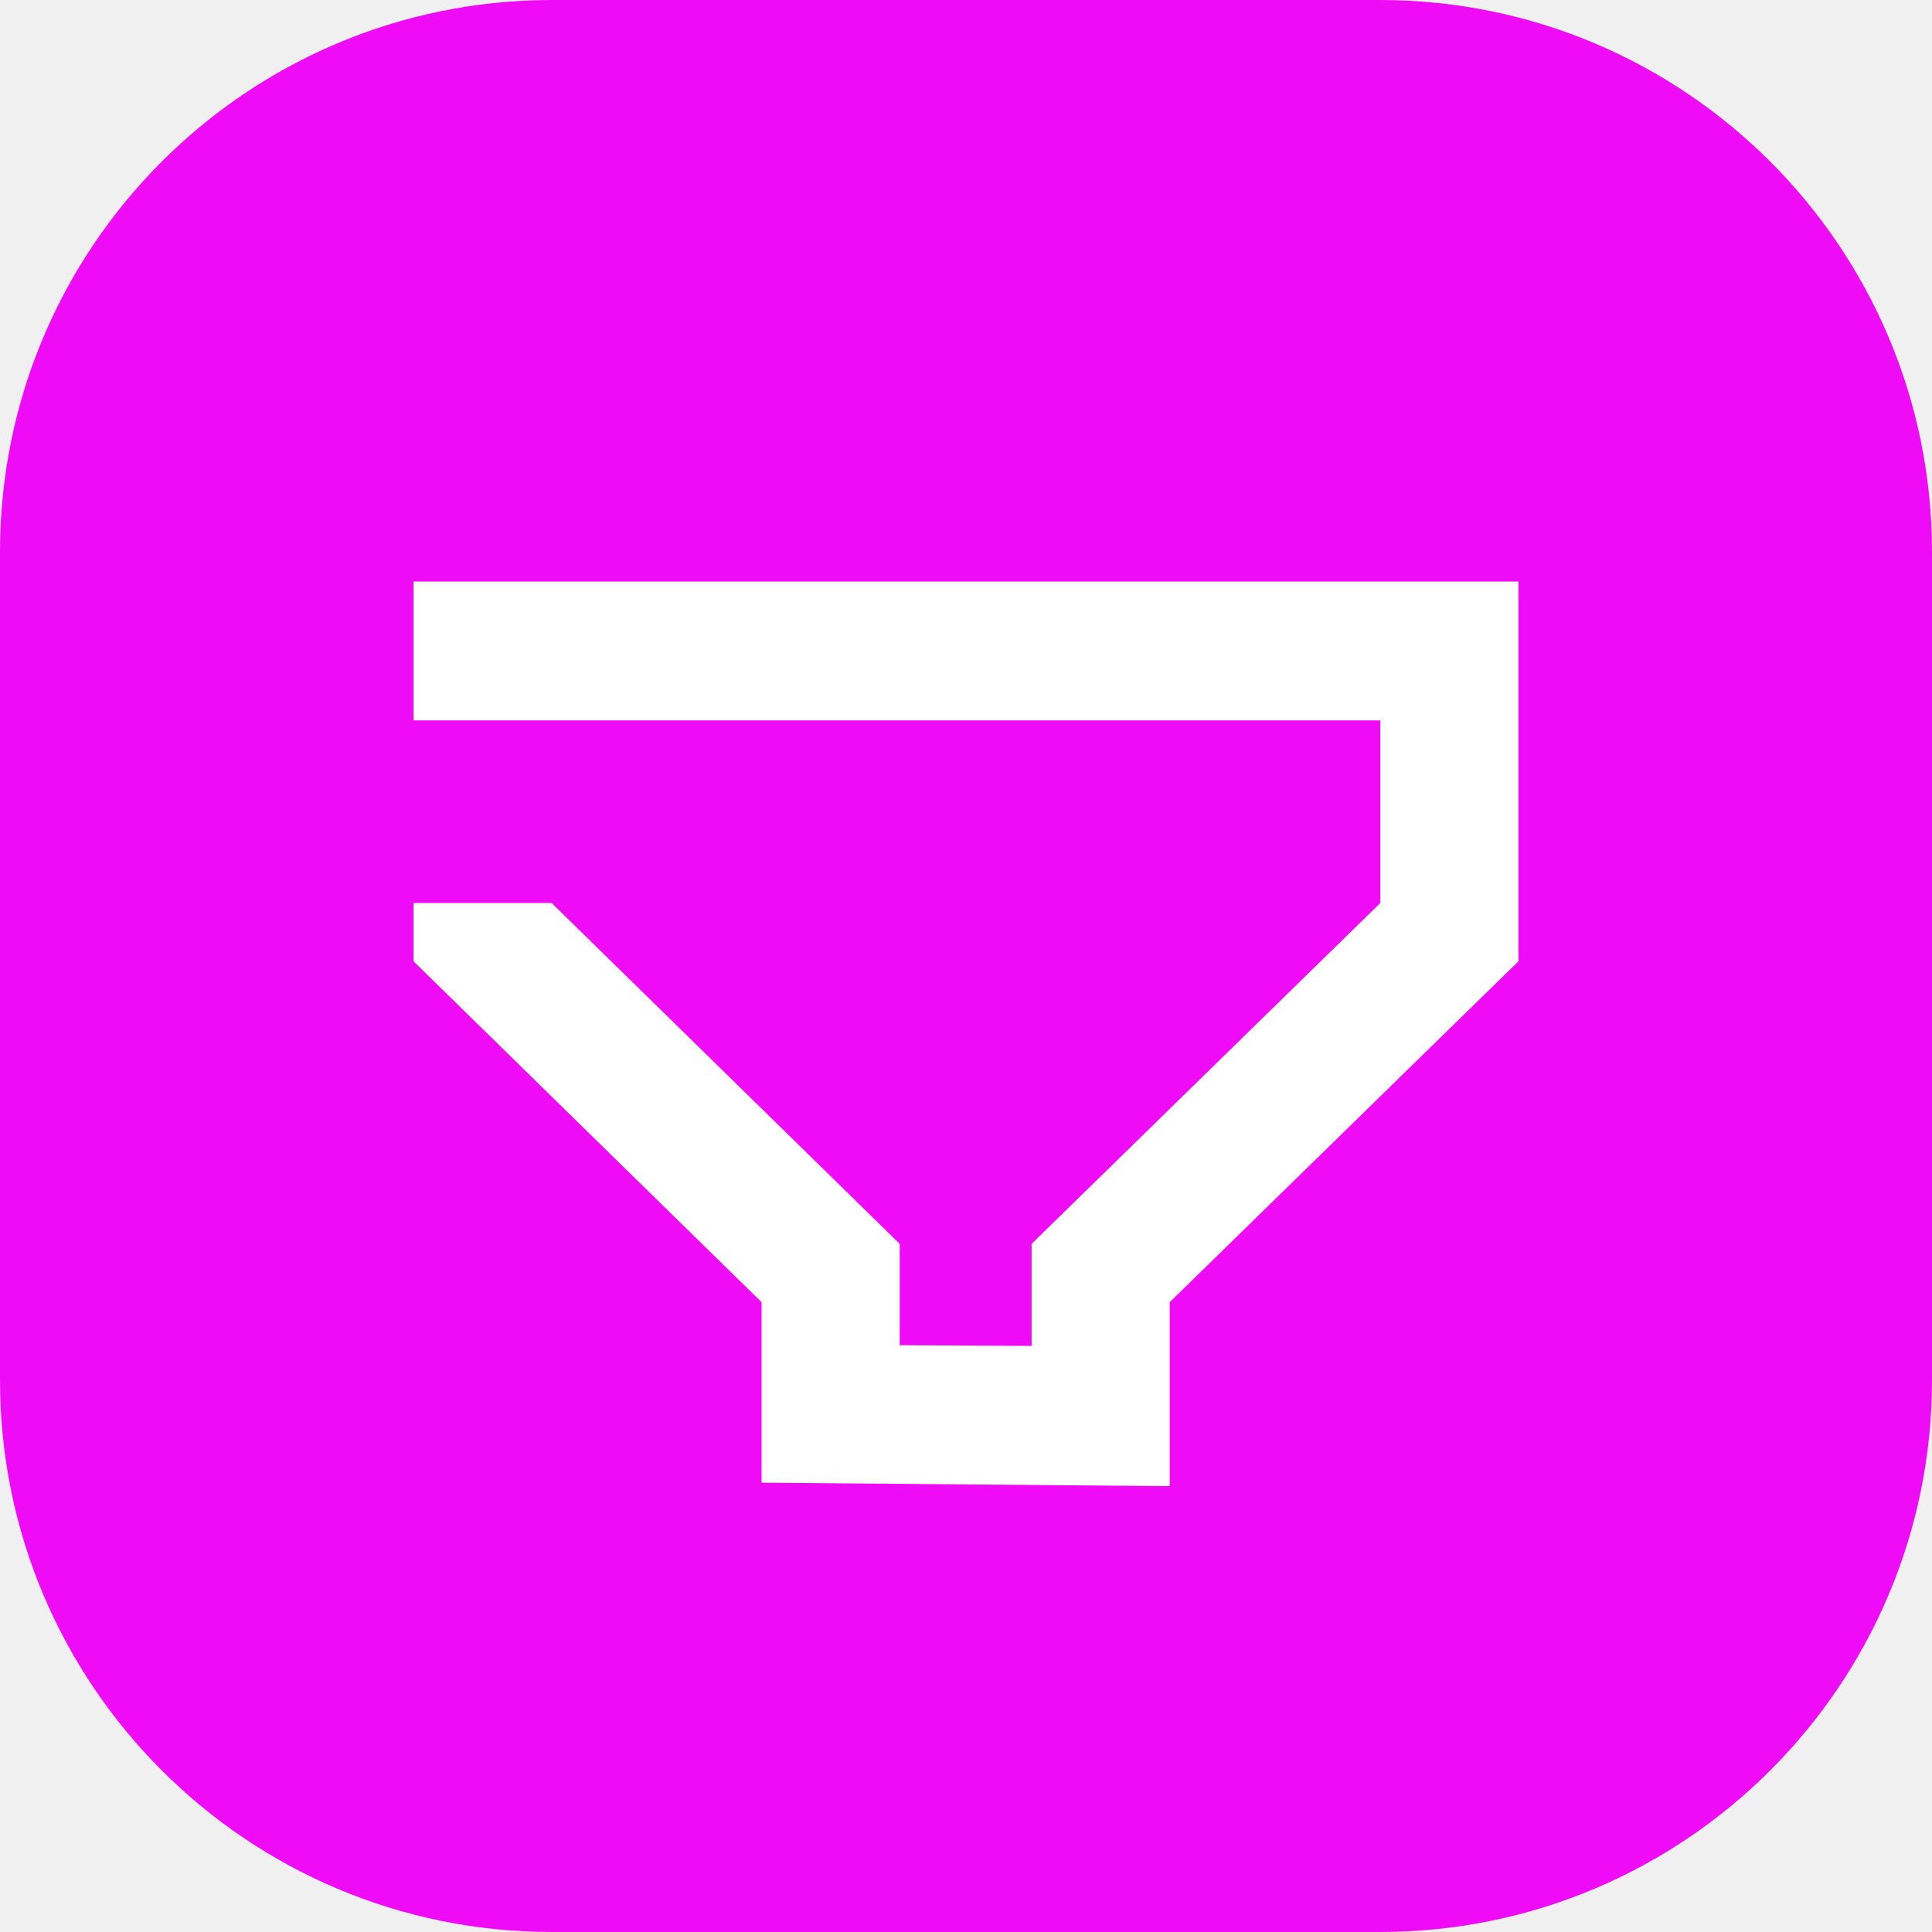
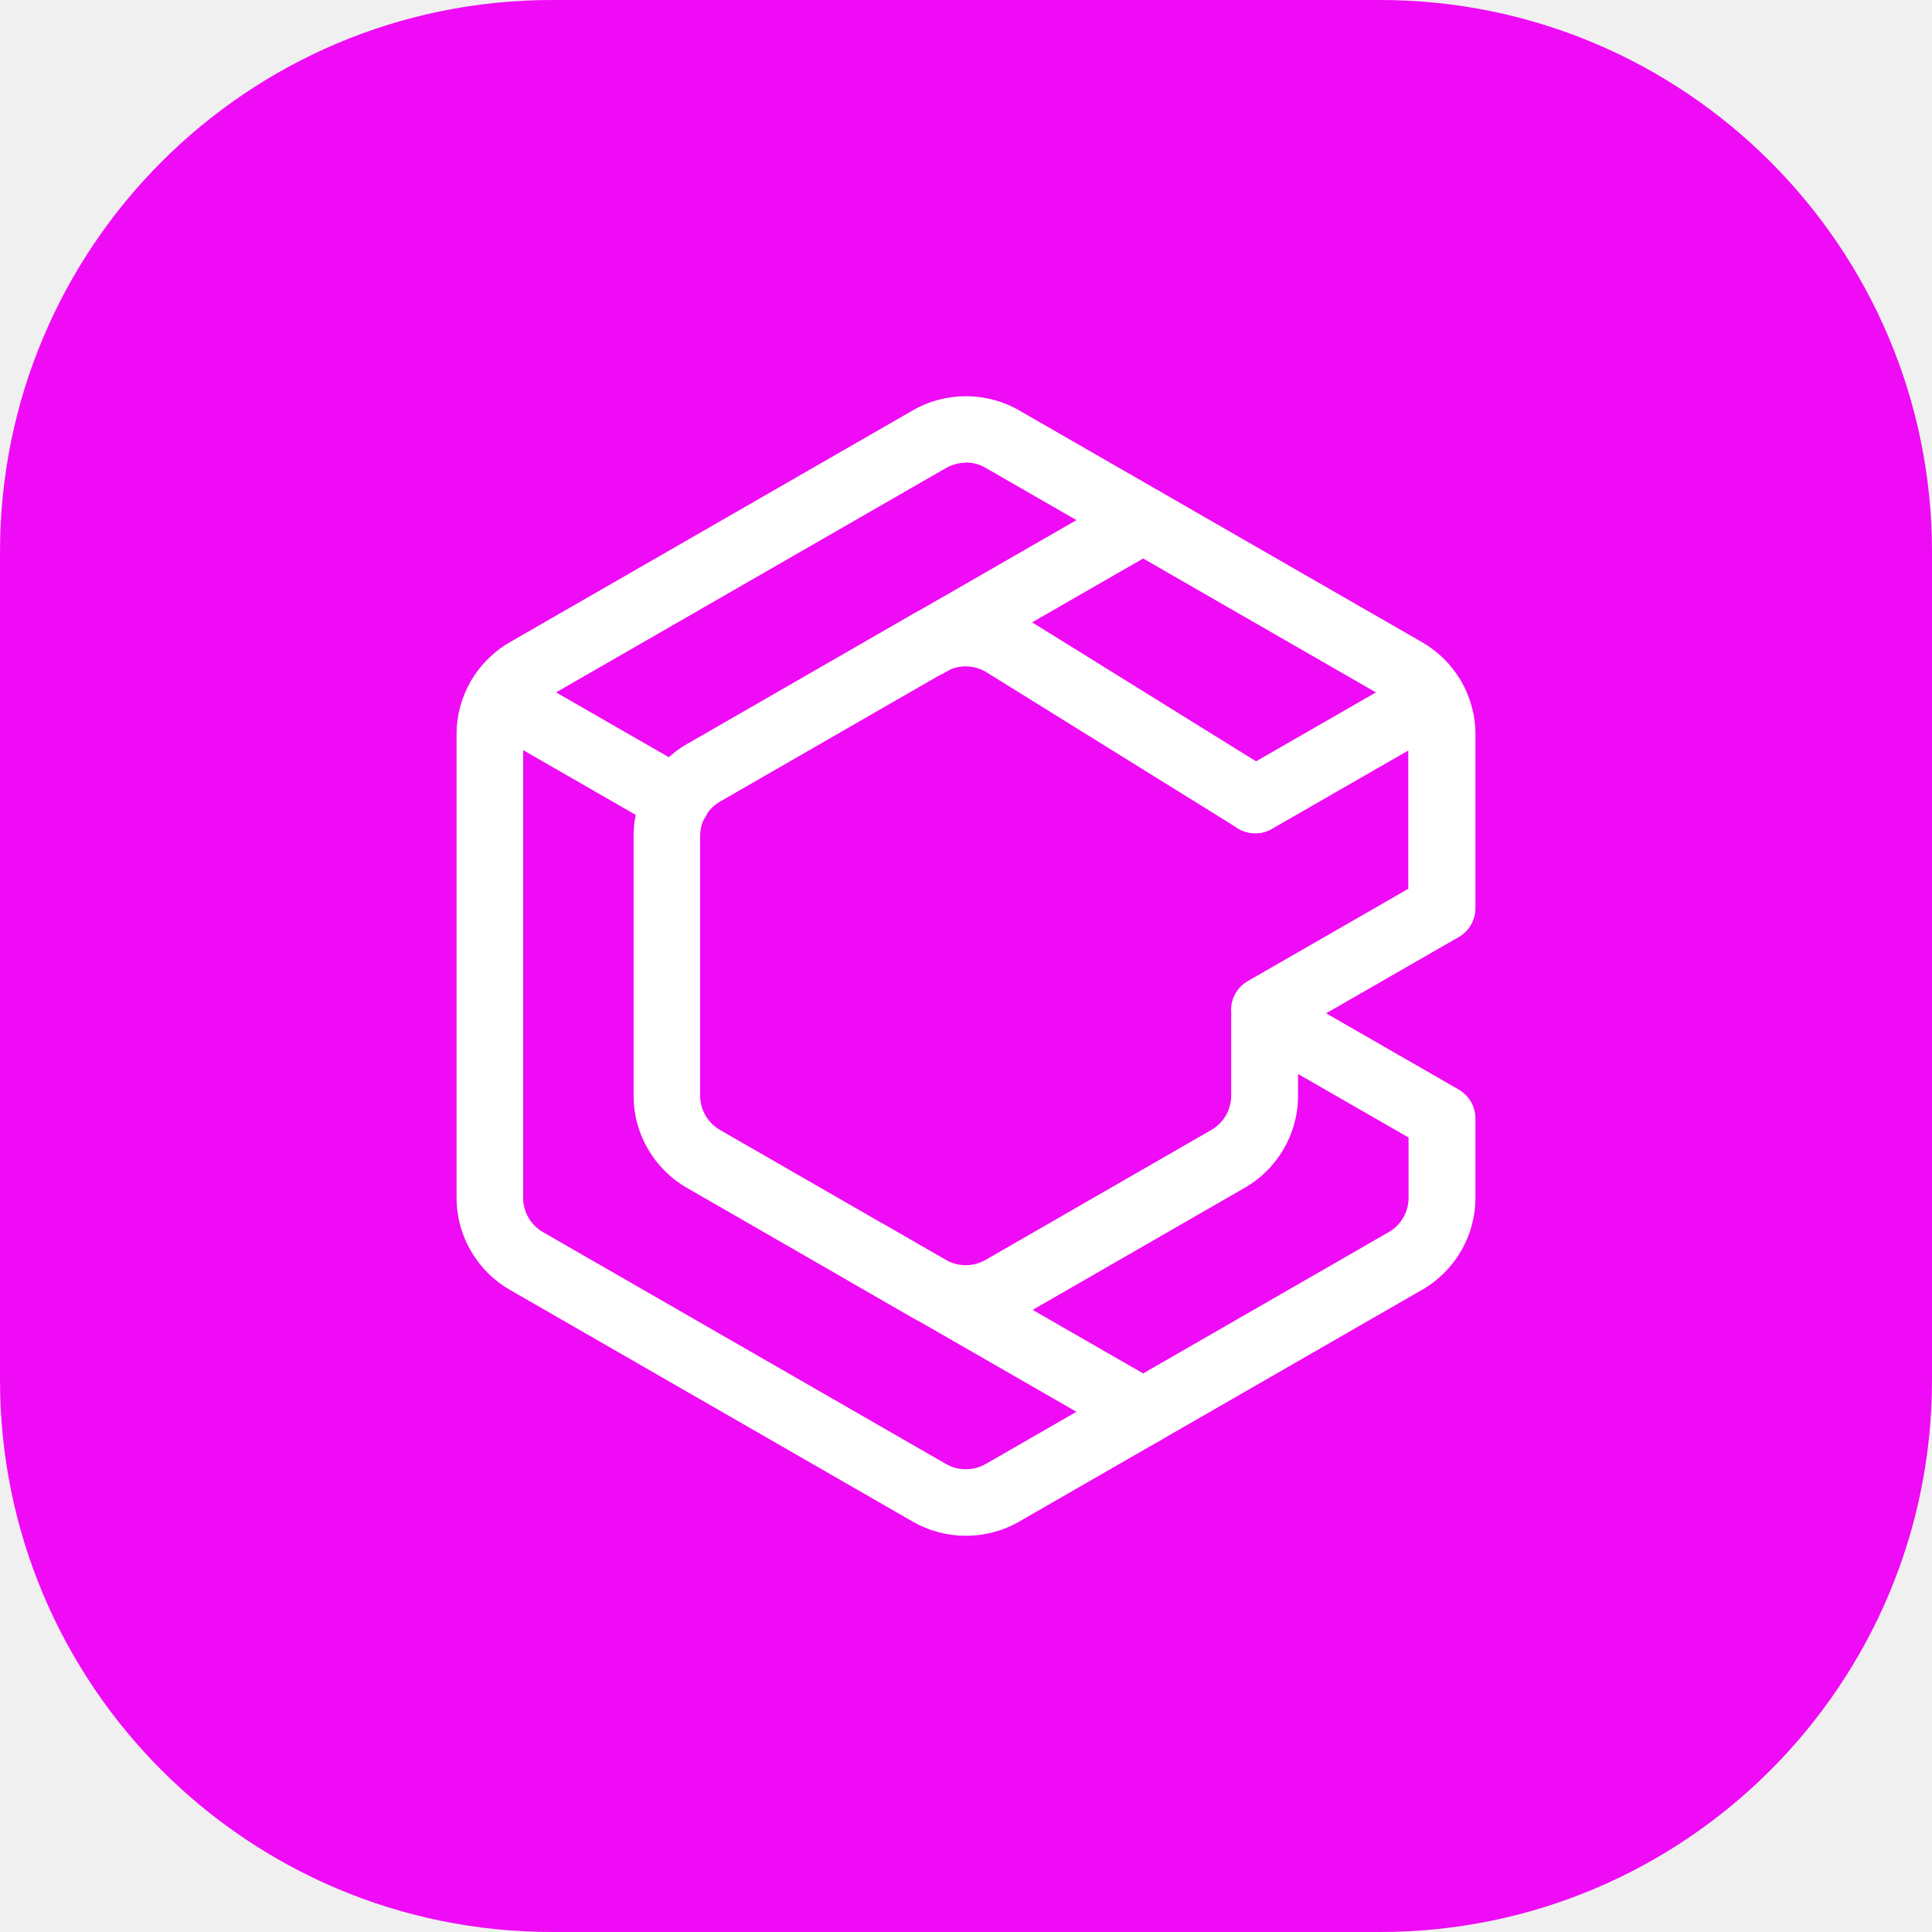
- <svg xmlns="http://www.w3.org/2000/svg" width="300" height="300" viewBox="0 0 300 300" fill="none">
-   <path d="M214.286 0H85.714C38.376 0 0 38.376 0 85.714V214.286C0 261.624 38.376 300 85.714 300H214.286C261.624 300 300 261.624 300 214.286V85.714C300 38.376 261.624 0 214.286 0Z" fill="#EF0BF5" />
-   <path d="M64.214 90.301V111.862H214.339V140.214L160.187 193.146V208.993L139.705 208.885V193.146L85.66 140.214H64.214V149.269L118.259 202.202V230.23L181.634 230.769V202.202L235.786 149.269V90.301H64.214Z" fill="white" />
+ <svg xmlns="http://www.w3.org/2000/svg" width="512" height="512" viewBox="0 0 512 512" fill="none">
+   <g clip-path="url(#clip0_944_34)">
+     <path d="M365.714 0H146.286C65.494 0 0 65.494 0 146.286V365.714C0 446.506 65.494 512 146.286 512H365.714C446.506 512 512 446.506 512 365.714V146.286C512 65.494 446.506 0 365.714 0Z" fill="#EF0BF5" />
+     <path d="M255.975 407C251.105 407 246.235 405.742 241.894 403.25L135.08 341.795C126.4 336.786 121 327.475 121 317.459V194.547C121 184.531 126.4 175.22 135.08 170.212L241.894 108.756C250.575 103.748 261.375 103.748 270.08 108.756L376.894 170.212C385.6 175.22 391 184.531 391 194.547V240.702C391 243.848 389.309 246.767 386.584 248.327L351.434 268.536L386.584 288.744C389.309 290.33 391 293.224 391 296.37V317.459C391 327.475 385.6 336.786 376.894 341.795L270.08 403.25C265.74 405.742 260.87 407 256 407H255.975ZM255.975 122.623C254.158 122.623 252.341 123.101 250.701 124.032L143.887 185.488C140.657 187.35 138.638 190.823 138.638 194.547V317.459C138.638 321.183 140.657 324.656 143.887 326.519L250.701 387.974C253.956 389.837 257.968 389.837 261.223 387.974L368.037 326.519C371.293 324.656 373.286 321.183 373.286 317.459V301.453L343.99 284.617V290.43C343.99 300.447 338.59 309.758 329.884 314.766L270.03 349.219C261.35 354.227 250.55 354.227 241.844 349.219L181.99 314.766C173.309 309.758 167.909 300.447 167.909 290.43V221.551C167.909 211.535 173.309 202.223 181.99 197.215L241.844 162.763C250.524 157.755 261.324 157.755 270.03 162.763C270.106 162.813 270.207 162.863 270.282 162.914L337.303 204.513C341.441 207.08 342.703 212.516 340.129 216.643C337.555 220.771 332.105 222.029 327.966 219.462L261.072 177.938C257.842 176.126 253.855 176.151 250.65 177.988L190.796 212.441C187.566 214.303 185.548 217.776 185.548 221.5V290.38C185.548 294.105 187.566 297.578 190.796 299.44L250.65 333.892C253.906 335.755 257.918 335.755 261.173 333.892L321.027 299.44C324.282 297.578 326.276 294.105 326.276 290.38V269.316C326.276 269.064 326.276 268.788 326.301 268.536C325.948 265.189 327.563 261.791 330.666 260.005L373.21 235.543V194.472C373.21 190.747 371.192 187.274 367.962 185.412L261.148 123.956C259.533 123.025 257.716 122.547 255.899 122.547L255.975 122.623Z" fill="white" />
+     <path d="M302.96 382.966C301.472 382.966 299.958 382.589 298.57 381.783L225.645 339.856C221.431 337.415 219.967 332.03 222.415 327.827C224.837 323.624 230.237 322.165 234.476 324.606L307.402 366.533C311.616 368.974 313.079 374.359 310.631 378.562C308.991 381.381 306.014 382.966 302.96 382.966Z" fill="white" />
+     <path d="M179.315 220.845C177.827 220.845 176.313 220.468 174.925 219.662L127.965 192.659C123.751 190.218 122.287 184.833 124.735 180.63C127.183 176.427 132.583 174.967 136.797 177.409L183.756 204.412C187.97 206.853 189.434 212.238 186.986 216.441C185.346 219.26 182.369 220.845 179.315 220.845Z" fill="white" />
+     <path d="M245.805 179.523C242.752 179.523 239.775 177.937 238.134 175.118C235.687 170.916 237.15 165.53 241.364 163.089L298.519 130.222C302.733 127.781 308.133 129.241 310.58 133.443C313.028 137.646 311.564 143.032 307.35 145.473L250.196 178.34C248.808 179.145 247.294 179.523 245.805 179.523Z" fill="white" />
+     <path d="M332.684 220.847C329.631 220.847 326.653 219.262 325.013 216.443C322.566 212.241 324.029 206.855 328.243 204.414L375.178 177.436C379.392 174.995 384.792 176.454 387.239 180.657C389.687 184.86 388.224 190.245 384.01 192.687L337.075 219.665C335.687 220.47 334.173 220.847 332.684 220.847Z" fill="white" />
+   </g>
+   <defs>
+     <clipPath id="clip0_944_34">
+       <rect width="512" height="512" fill="white" />
+     </clipPath>
+   </defs>
</svg>
